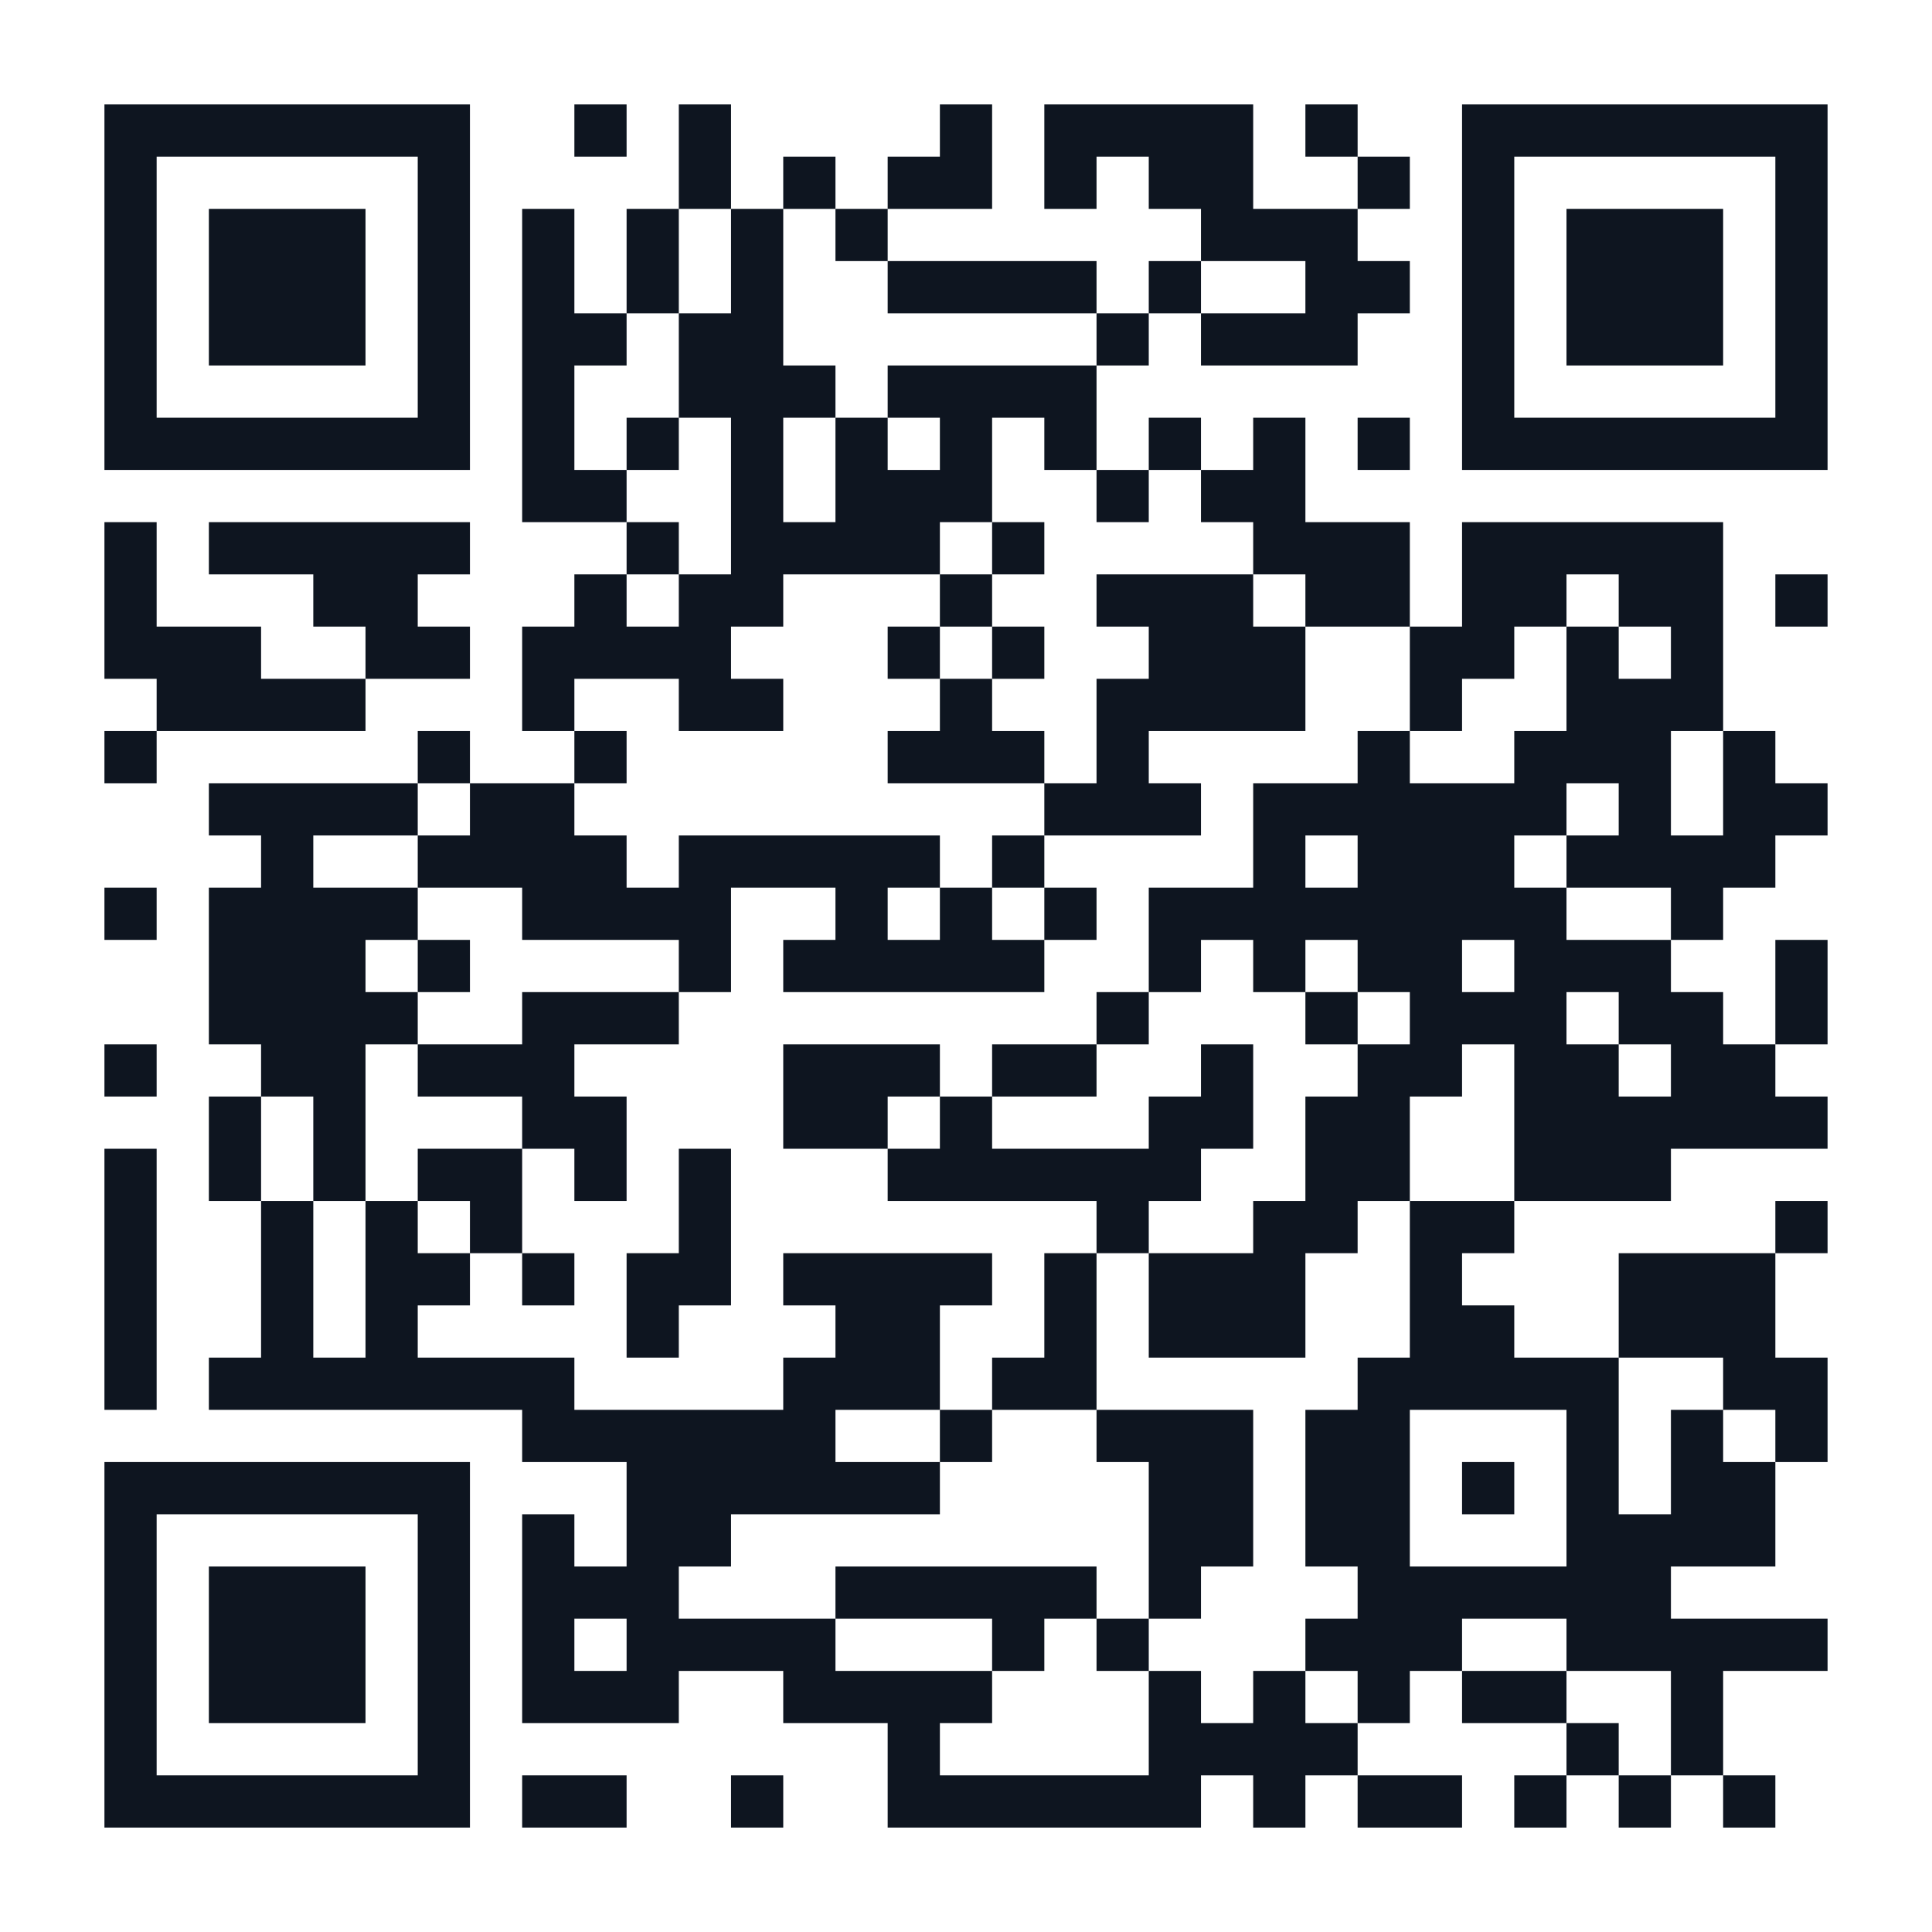
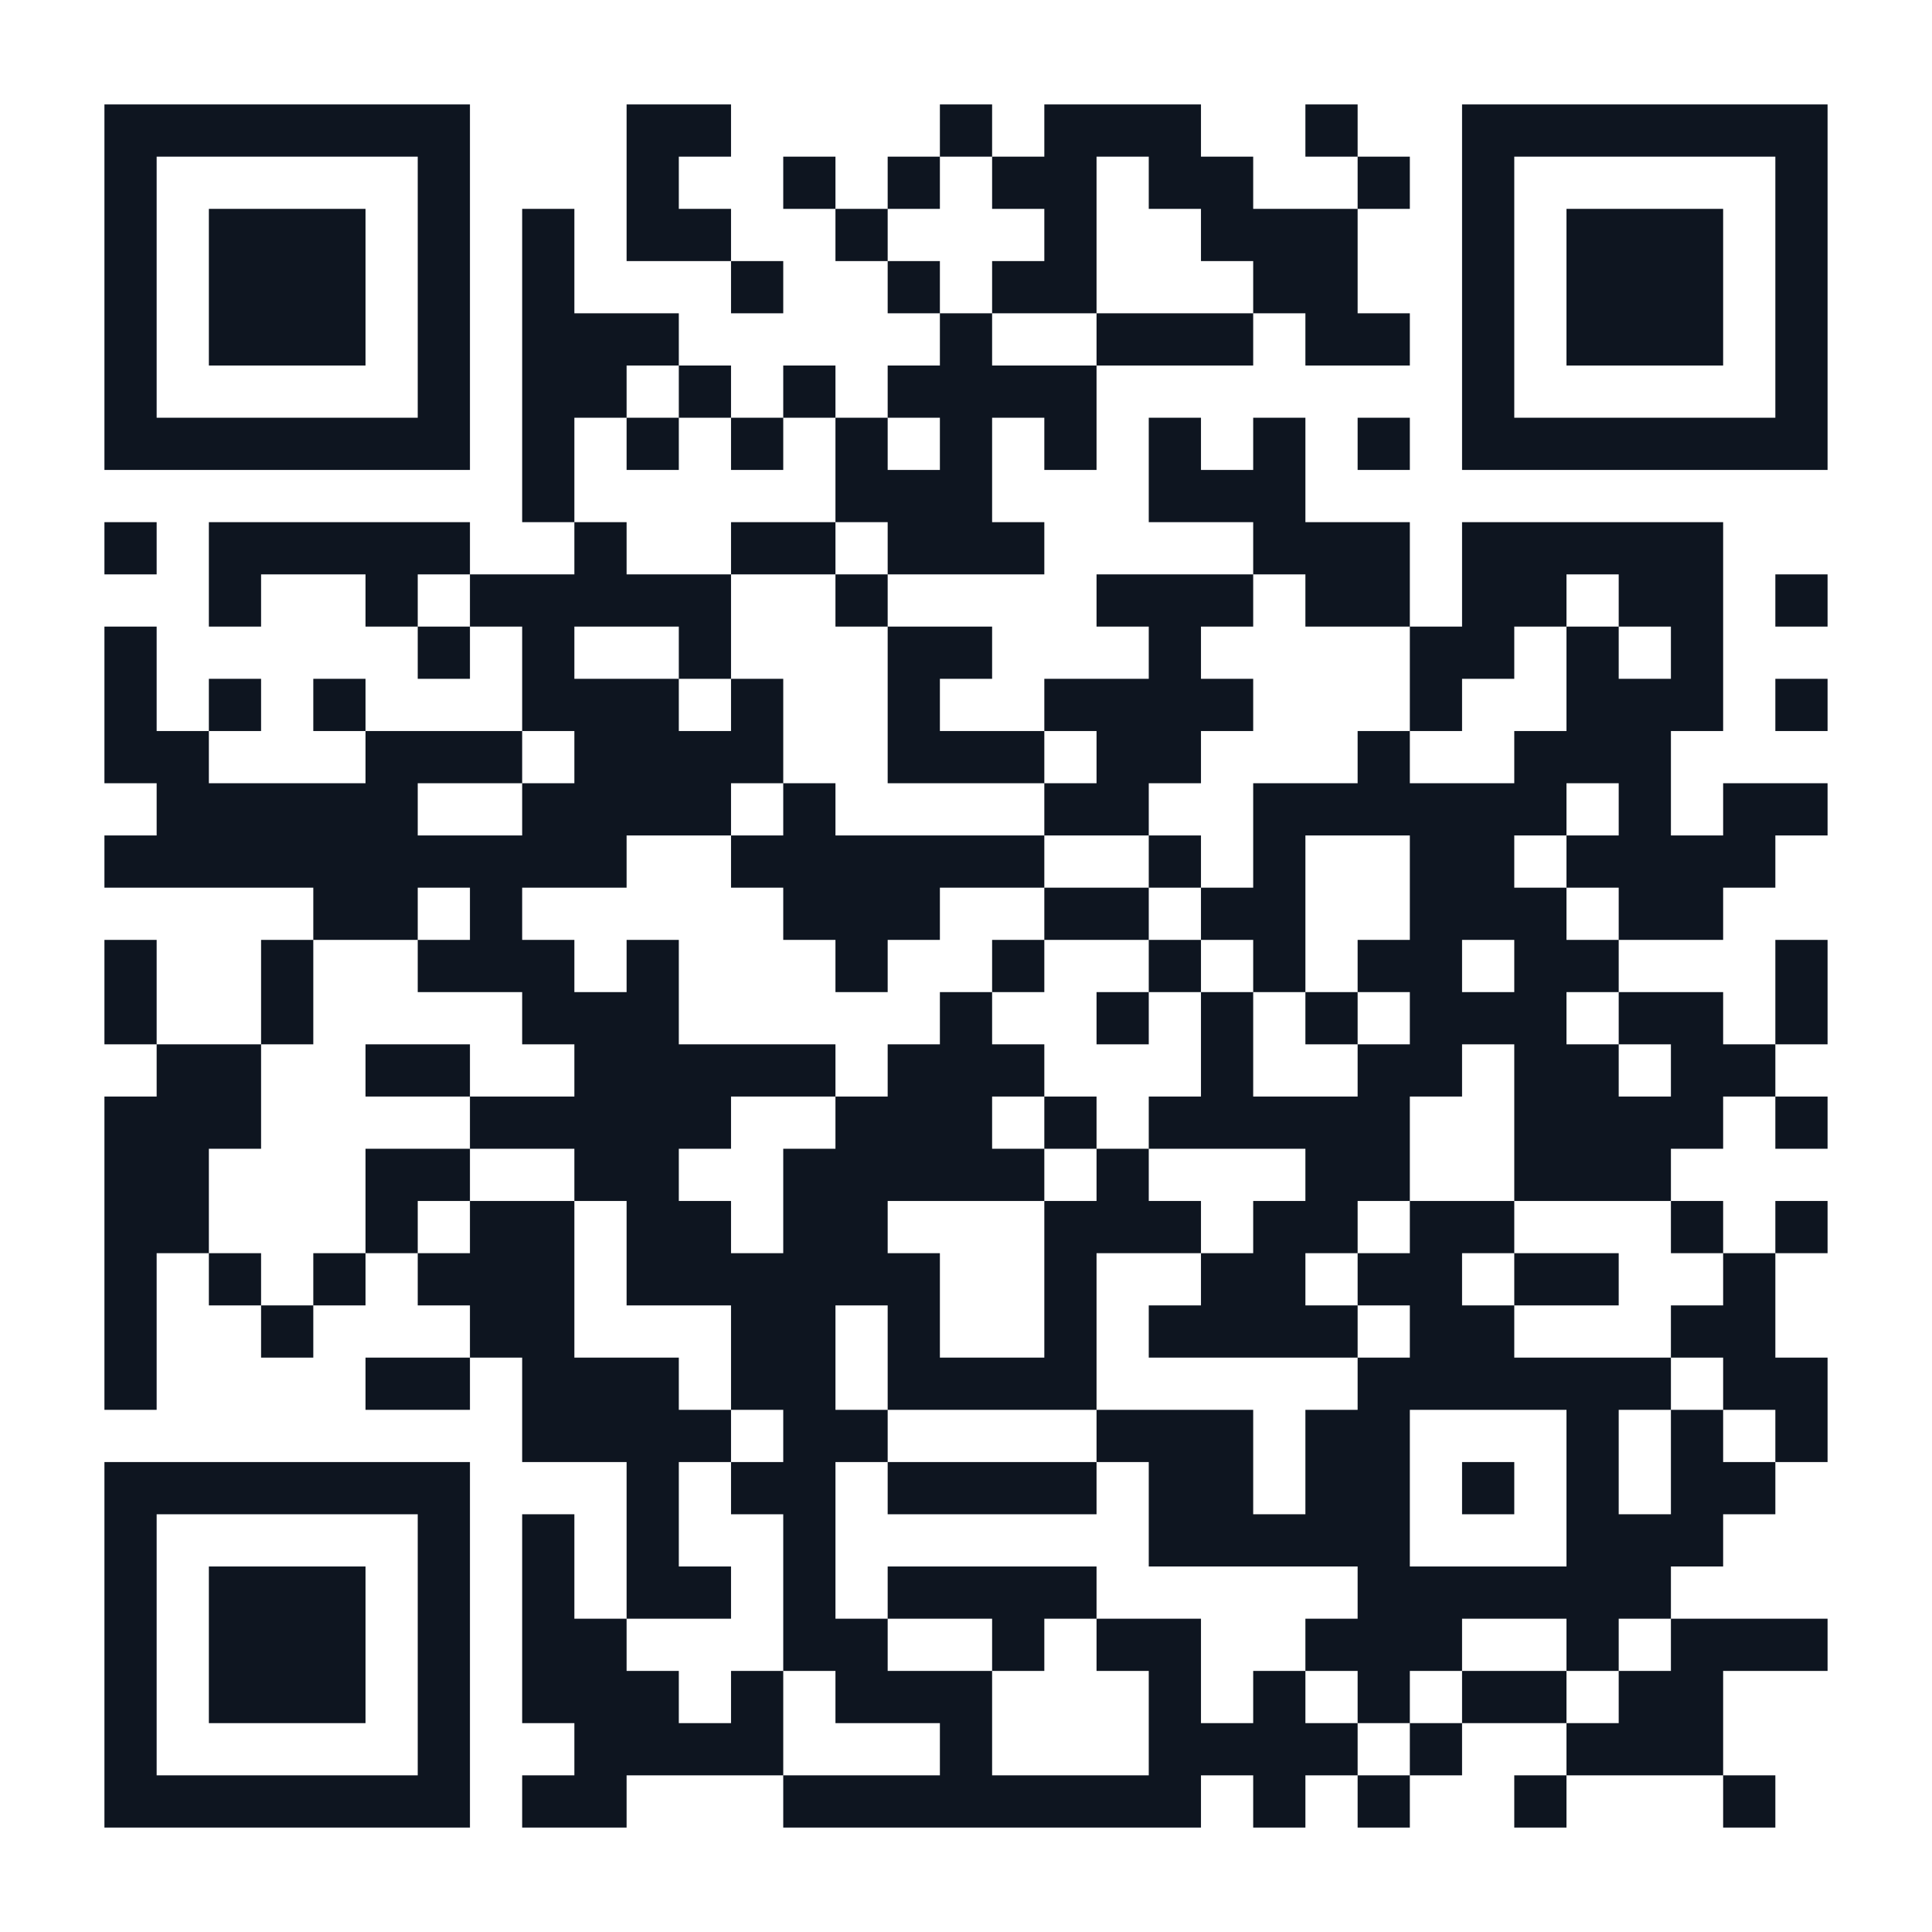
<svg xmlns="http://www.w3.org/2000/svg" width="148" height="148" class="segno">
  <g transform="scale(4)">
    <path fill="#fff" d="M0 0h37v37h-37z" />
-     <path class="qrline" stroke="#0e1520" d="M2 2.5h7m2 0h1m1 0h1m4 0h1m1 0h4m1 0h1m2 0h7m-33 1h1m5 0h1m4 0h1m1 0h1m1 0h2m1 0h1m1 0h2m2 0h1m1 0h1m5 0h1m-33 1h1m1 0h3m1 0h1m1 0h1m1 0h1m1 0h1m1 0h1m6 0h3m2 0h1m1 0h3m1 0h1m-33 1h1m1 0h3m1 0h1m1 0h1m1 0h1m1 0h1m2 0h4m1 0h1m2 0h2m1 0h1m1 0h3m1 0h1m-33 1h1m1 0h3m1 0h1m1 0h2m1 0h2m6 0h1m1 0h3m2 0h1m1 0h3m1 0h1m-33 1h1m5 0h1m1 0h1m2 0h3m1 0h4m7 0h1m5 0h1m-33 1h7m1 0h1m1 0h1m1 0h1m1 0h1m1 0h1m1 0h1m1 0h1m1 0h1m1 0h1m1 0h7m-25 1h2m2 0h1m1 0h3m2 0h1m1 0h2m-23 1h1m1 0h5m3 0h1m1 0h4m1 0h1m4 0h3m1 0h5m-31 1h1m3 0h2m3 0h1m1 0h2m3 0h1m2 0h3m1 0h2m1 0h2m1 0h2m1 0h1m-33 1h3m2 0h2m1 0h4m3 0h1m1 0h1m2 0h3m2 0h2m1 0h1m1 0h1m-30 1h4m3 0h1m2 0h2m3 0h1m2 0h4m2 0h1m2 0h3m-31 1h1m5 0h1m2 0h1m5 0h3m1 0h1m4 0h1m2 0h3m1 0h1m-30 1h4m1 0h2m9 0h3m1 0h6m1 0h1m1 0h2m-30 1h1m2 0h4m1 0h5m1 0h1m4 0h1m1 0h3m1 0h4m-32 1h1m1 0h4m2 0h4m2 0h1m1 0h1m1 0h1m1 0h8m2 0h1m-29 1h3m1 0h1m4 0h1m1 0h5m2 0h1m1 0h1m1 0h2m1 0h3m2 0h1m-31 1h4m2 0h3m8 0h1m3 0h1m1 0h3m1 0h2m1 0h1m-33 1h1m2 0h2m1 0h3m4 0h3m1 0h2m2 0h1m2 0h2m1 0h2m1 0h2m-30 1h1m1 0h1m3 0h2m3 0h2m1 0h1m3 0h2m1 0h2m2 0h6m-33 1h1m1 0h1m1 0h1m1 0h2m1 0h1m1 0h1m3 0h6m2 0h2m2 0h3m-30 1h1m2 0h1m1 0h1m1 0h1m3 0h1m7 0h1m2 0h2m1 0h2m5 0h1m-33 1h1m2 0h1m1 0h2m1 0h1m1 0h2m1 0h4m1 0h1m1 0h3m2 0h1m3 0h3m-32 1h1m2 0h1m1 0h1m4 0h1m3 0h2m2 0h1m1 0h3m2 0h2m2 0h3m-32 1h1m1 0h7m4 0h3m1 0h2m5 0h5m2 0h2m-25 1h6m2 0h1m2 0h3m1 0h2m3 0h1m1 0h1m1 0h1m-33 1h7m3 0h6m4 0h2m1 0h2m1 0h1m1 0h1m1 0h2m-32 1h1m5 0h1m1 0h1m1 0h2m8 0h2m1 0h2m3 0h4m-32 1h1m1 0h3m1 0h1m1 0h3m3 0h5m1 0h1m3 0h6m-30 1h1m1 0h3m1 0h1m1 0h1m1 0h4m3 0h1m1 0h1m3 0h3m2 0h5m-33 1h1m1 0h3m1 0h1m1 0h3m2 0h4m3 0h1m1 0h1m1 0h1m1 0h2m2 0h1m-31 1h1m5 0h1m8 0h1m4 0h4m4 0h1m1 0h1m-31 1h7m1 0h2m2 0h1m2 0h6m1 0h1m1 0h2m1 0h1m1 0h1m1 0h1" />
+     <path class="qrline" stroke="#0e1520" d="M2 2.5h7m3 0h2m4 0h1m1 0h3m2 0h1m2 0h7m-33 1h1m5 0h1m3 0h1m2 0h1m1 0h1m1 0h2m1 0h2m2 0h1m1 0h1m5 0h1m-33 1h1m1 0h3m1 0h1m1 0h1m1 0h2m2 0h1m3 0h1m2 0h3m2 0h1m1 0h3m1 0h1m-33 1h1m1 0h3m1 0h1m1 0h1m3 0h1m2 0h1m1 0h2m3 0h2m2 0h1m1 0h3m1 0h1m-33 1h1m1 0h3m1 0h1m1 0h3m5 0h1m2 0h3m1 0h2m1 0h1m1 0h3m1 0h1m-33 1h1m5 0h1m1 0h2m1 0h1m1 0h1m1 0h4m7 0h1m5 0h1m-33 1h7m1 0h1m1 0h1m1 0h1m1 0h1m1 0h1m1 0h1m1 0h1m1 0h1m1 0h1m1 0h7m-25 1h1m5 0h3m3 0h3m-23 1h1m1 0h5m2 0h1m2 0h2m1 0h3m4 0h3m1 0h5m-29 1h1m2 0h1m1 0h5m2 0h1m4 0h3m1 0h2m1 0h2m1 0h2m1 0h1m-33 1h1m5 0h1m1 0h1m2 0h1m3 0h2m3 0h1m4 0h2m1 0h1m1 0h1m-31 1h1m1 0h1m1 0h1m3 0h3m1 0h1m2 0h1m2 0h4m3 0h1m2 0h3m1 0h1m-33 1h2m3 0h3m1 0h4m2 0h3m1 0h2m3 0h1m2 0h3m-29 1h5m2 0h4m1 0h1m4 0h2m2 0h6m1 0h1m1 0h2m-33 1h10m2 0h6m2 0h1m1 0h1m2 0h2m1 0h4m-28 1h2m1 0h1m5 0h3m2 0h2m1 0h2m2 0h3m1 0h2m-31 1h1m2 0h1m2 0h3m1 0h1m3 0h1m2 0h1m2 0h1m1 0h1m1 0h2m1 0h2m3 0h1m-33 1h1m2 0h1m4 0h3m5 0h1m2 0h1m1 0h1m1 0h1m1 0h3m1 0h2m1 0h1m-32 1h2m2 0h2m2 0h5m1 0h3m3 0h1m2 0h2m1 0h2m1 0h2m-32 1h3m4 0h5m2 0h3m1 0h1m1 0h5m2 0h4m1 0h1m-33 1h2m3 0h2m2 0h2m2 0h5m1 0h1m3 0h2m2 0h3m-30 1h2m3 0h1m1 0h2m1 0h2m1 0h2m3 0h3m1 0h2m1 0h2m3 0h1m1 0h1m-33 1h1m1 0h1m1 0h1m1 0h3m1 0h6m2 0h1m2 0h2m1 0h2m1 0h2m2 0h1m-32 1h1m2 0h1m3 0h2m3 0h2m1 0h1m2 0h1m1 0h4m1 0h2m3 0h2m-32 1h1m4 0h2m1 0h3m1 0h2m1 0h4m5 0h6m1 0h2m-25 1h4m1 0h2m4 0h3m1 0h2m3 0h1m1 0h1m1 0h1m-33 1h7m3 0h1m1 0h2m1 0h4m1 0h2m1 0h2m1 0h1m1 0h1m1 0h2m-32 1h1m5 0h1m1 0h1m1 0h1m2 0h1m6 0h5m3 0h3m-31 1h1m1 0h3m1 0h1m1 0h1m1 0h2m1 0h1m1 0h4m5 0h6m-30 1h1m1 0h3m1 0h1m1 0h2m3 0h2m2 0h1m1 0h2m2 0h3m2 0h1m1 0h3m-33 1h1m1 0h3m1 0h1m1 0h3m1 0h1m1 0h3m3 0h1m1 0h1m1 0h1m1 0h2m1 0h2m-31 1h1m5 0h1m2 0h4m3 0h1m3 0h4m1 0h1m2 0h3m-31 1h7m1 0h2m3 0h8m1 0h1m1 0h1m2 0h1m3 0h1" />
  </g>
</svg>
